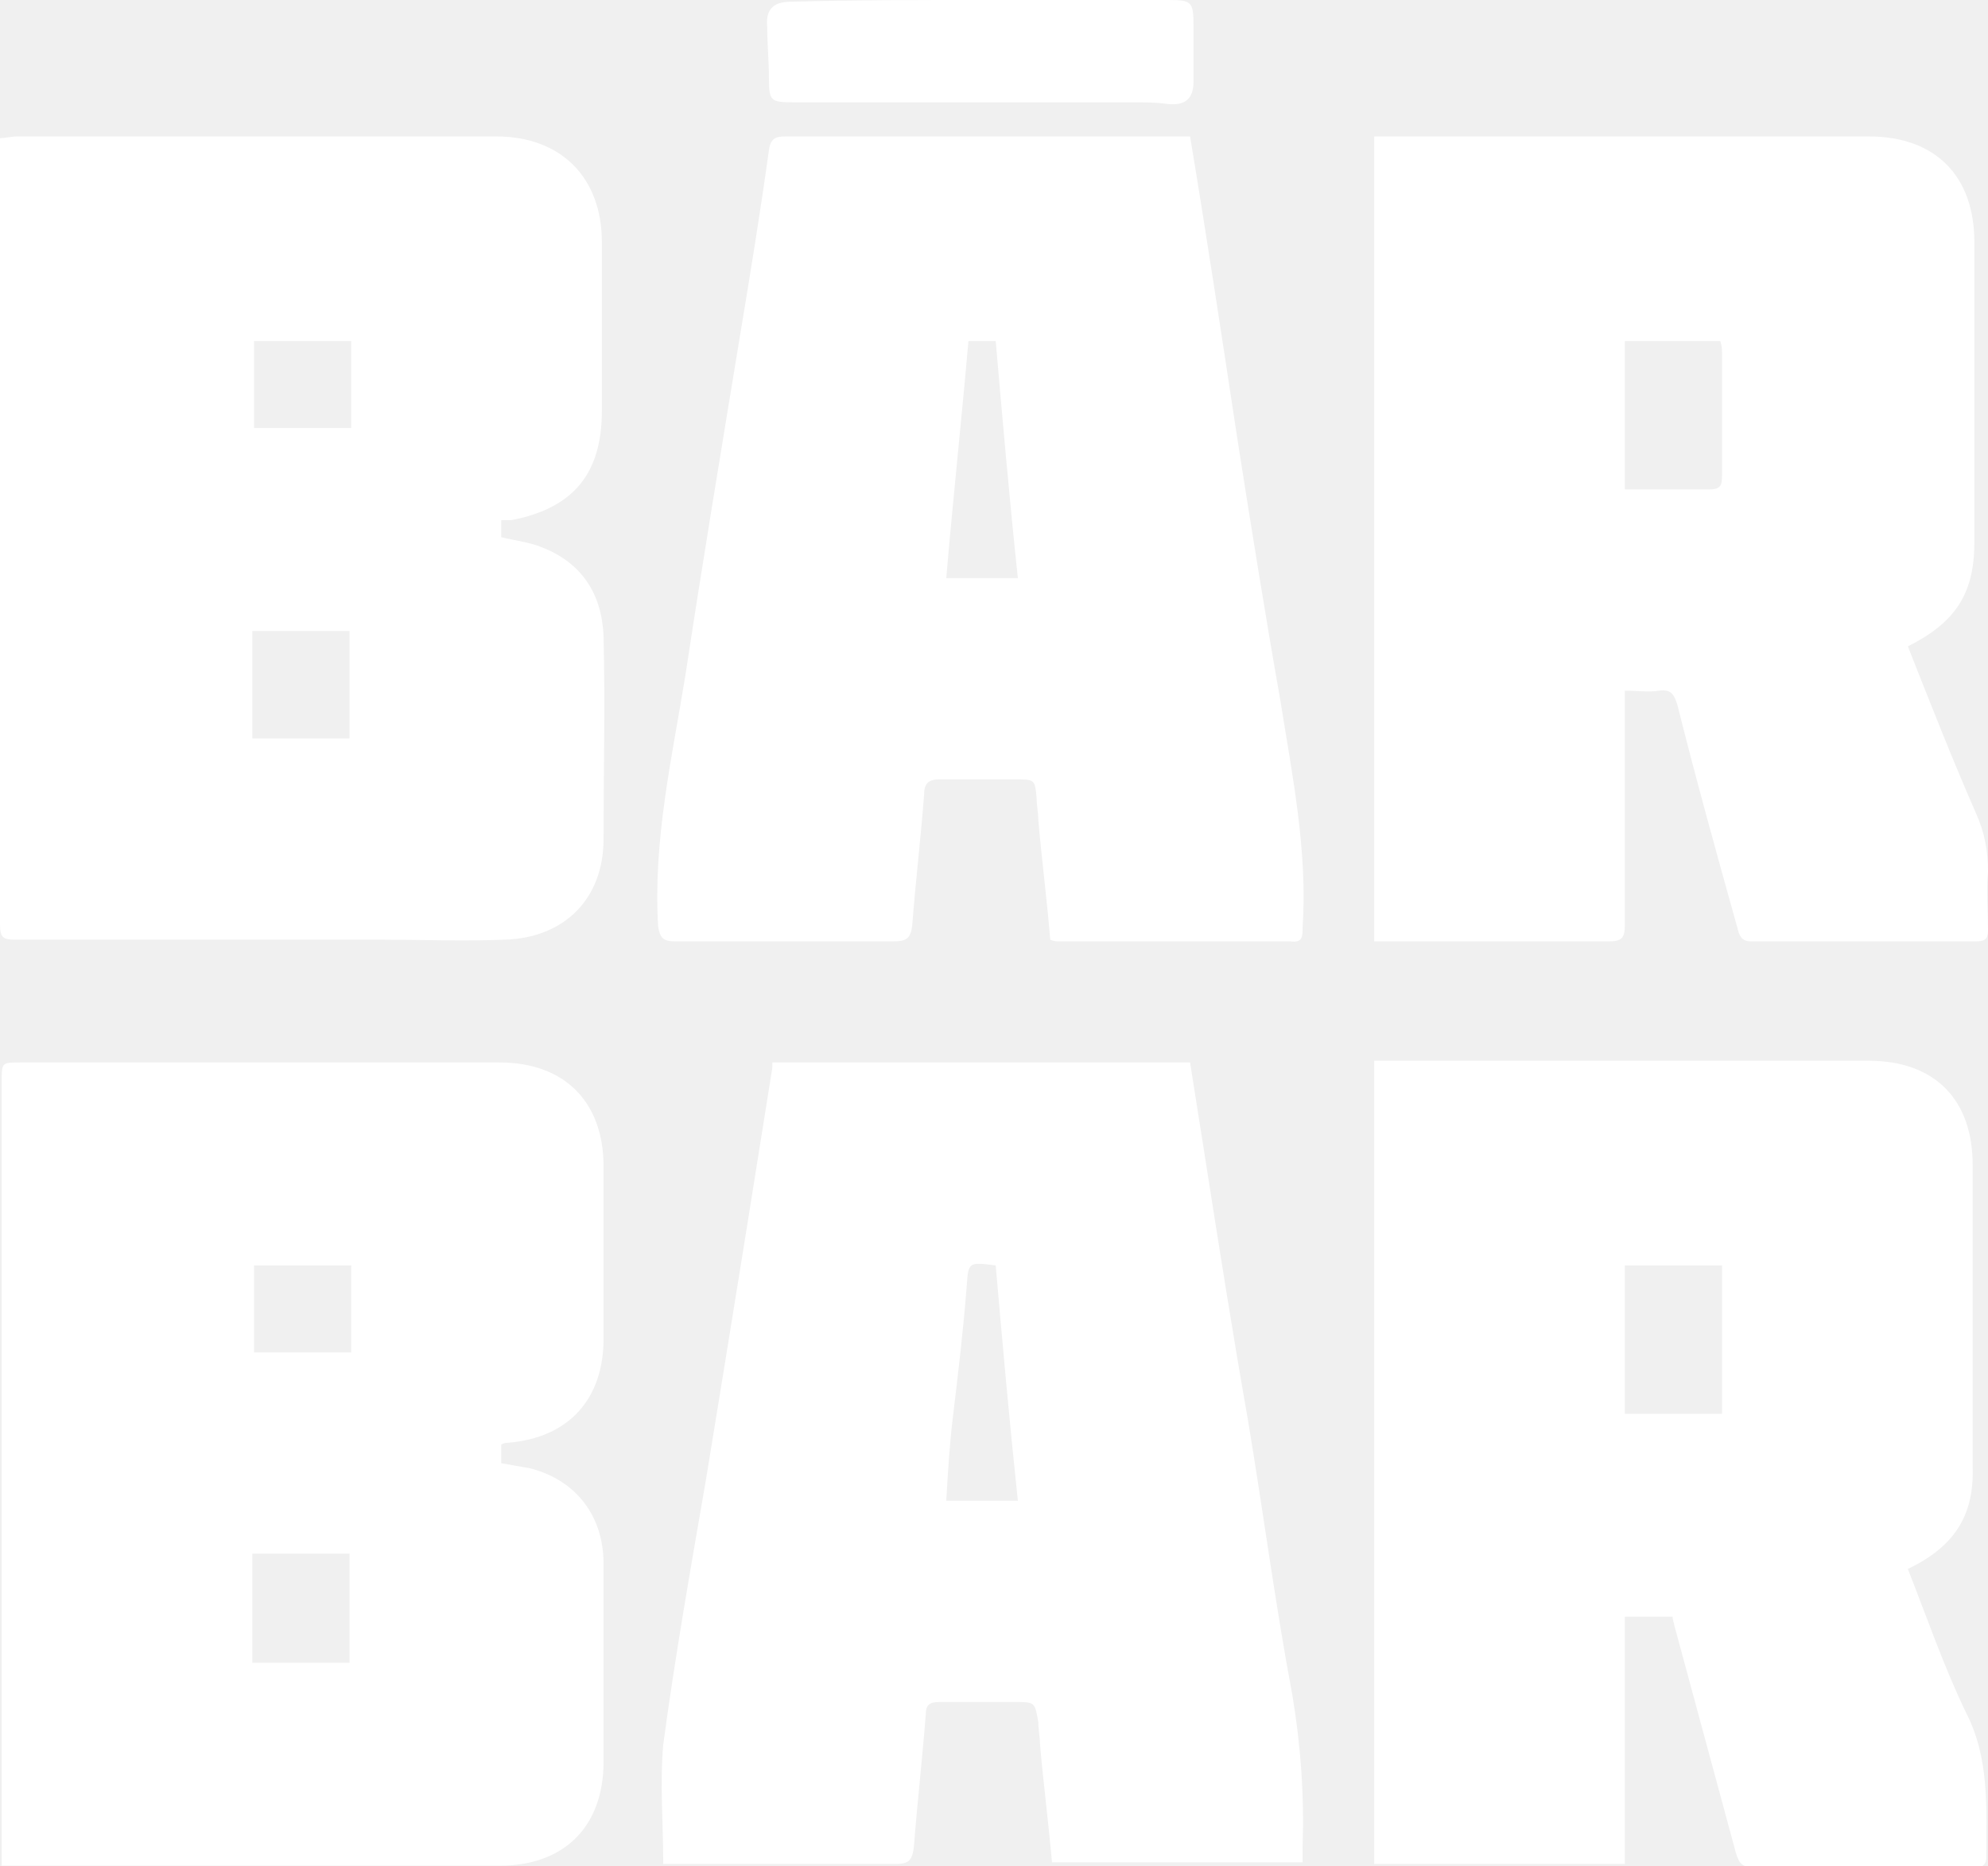
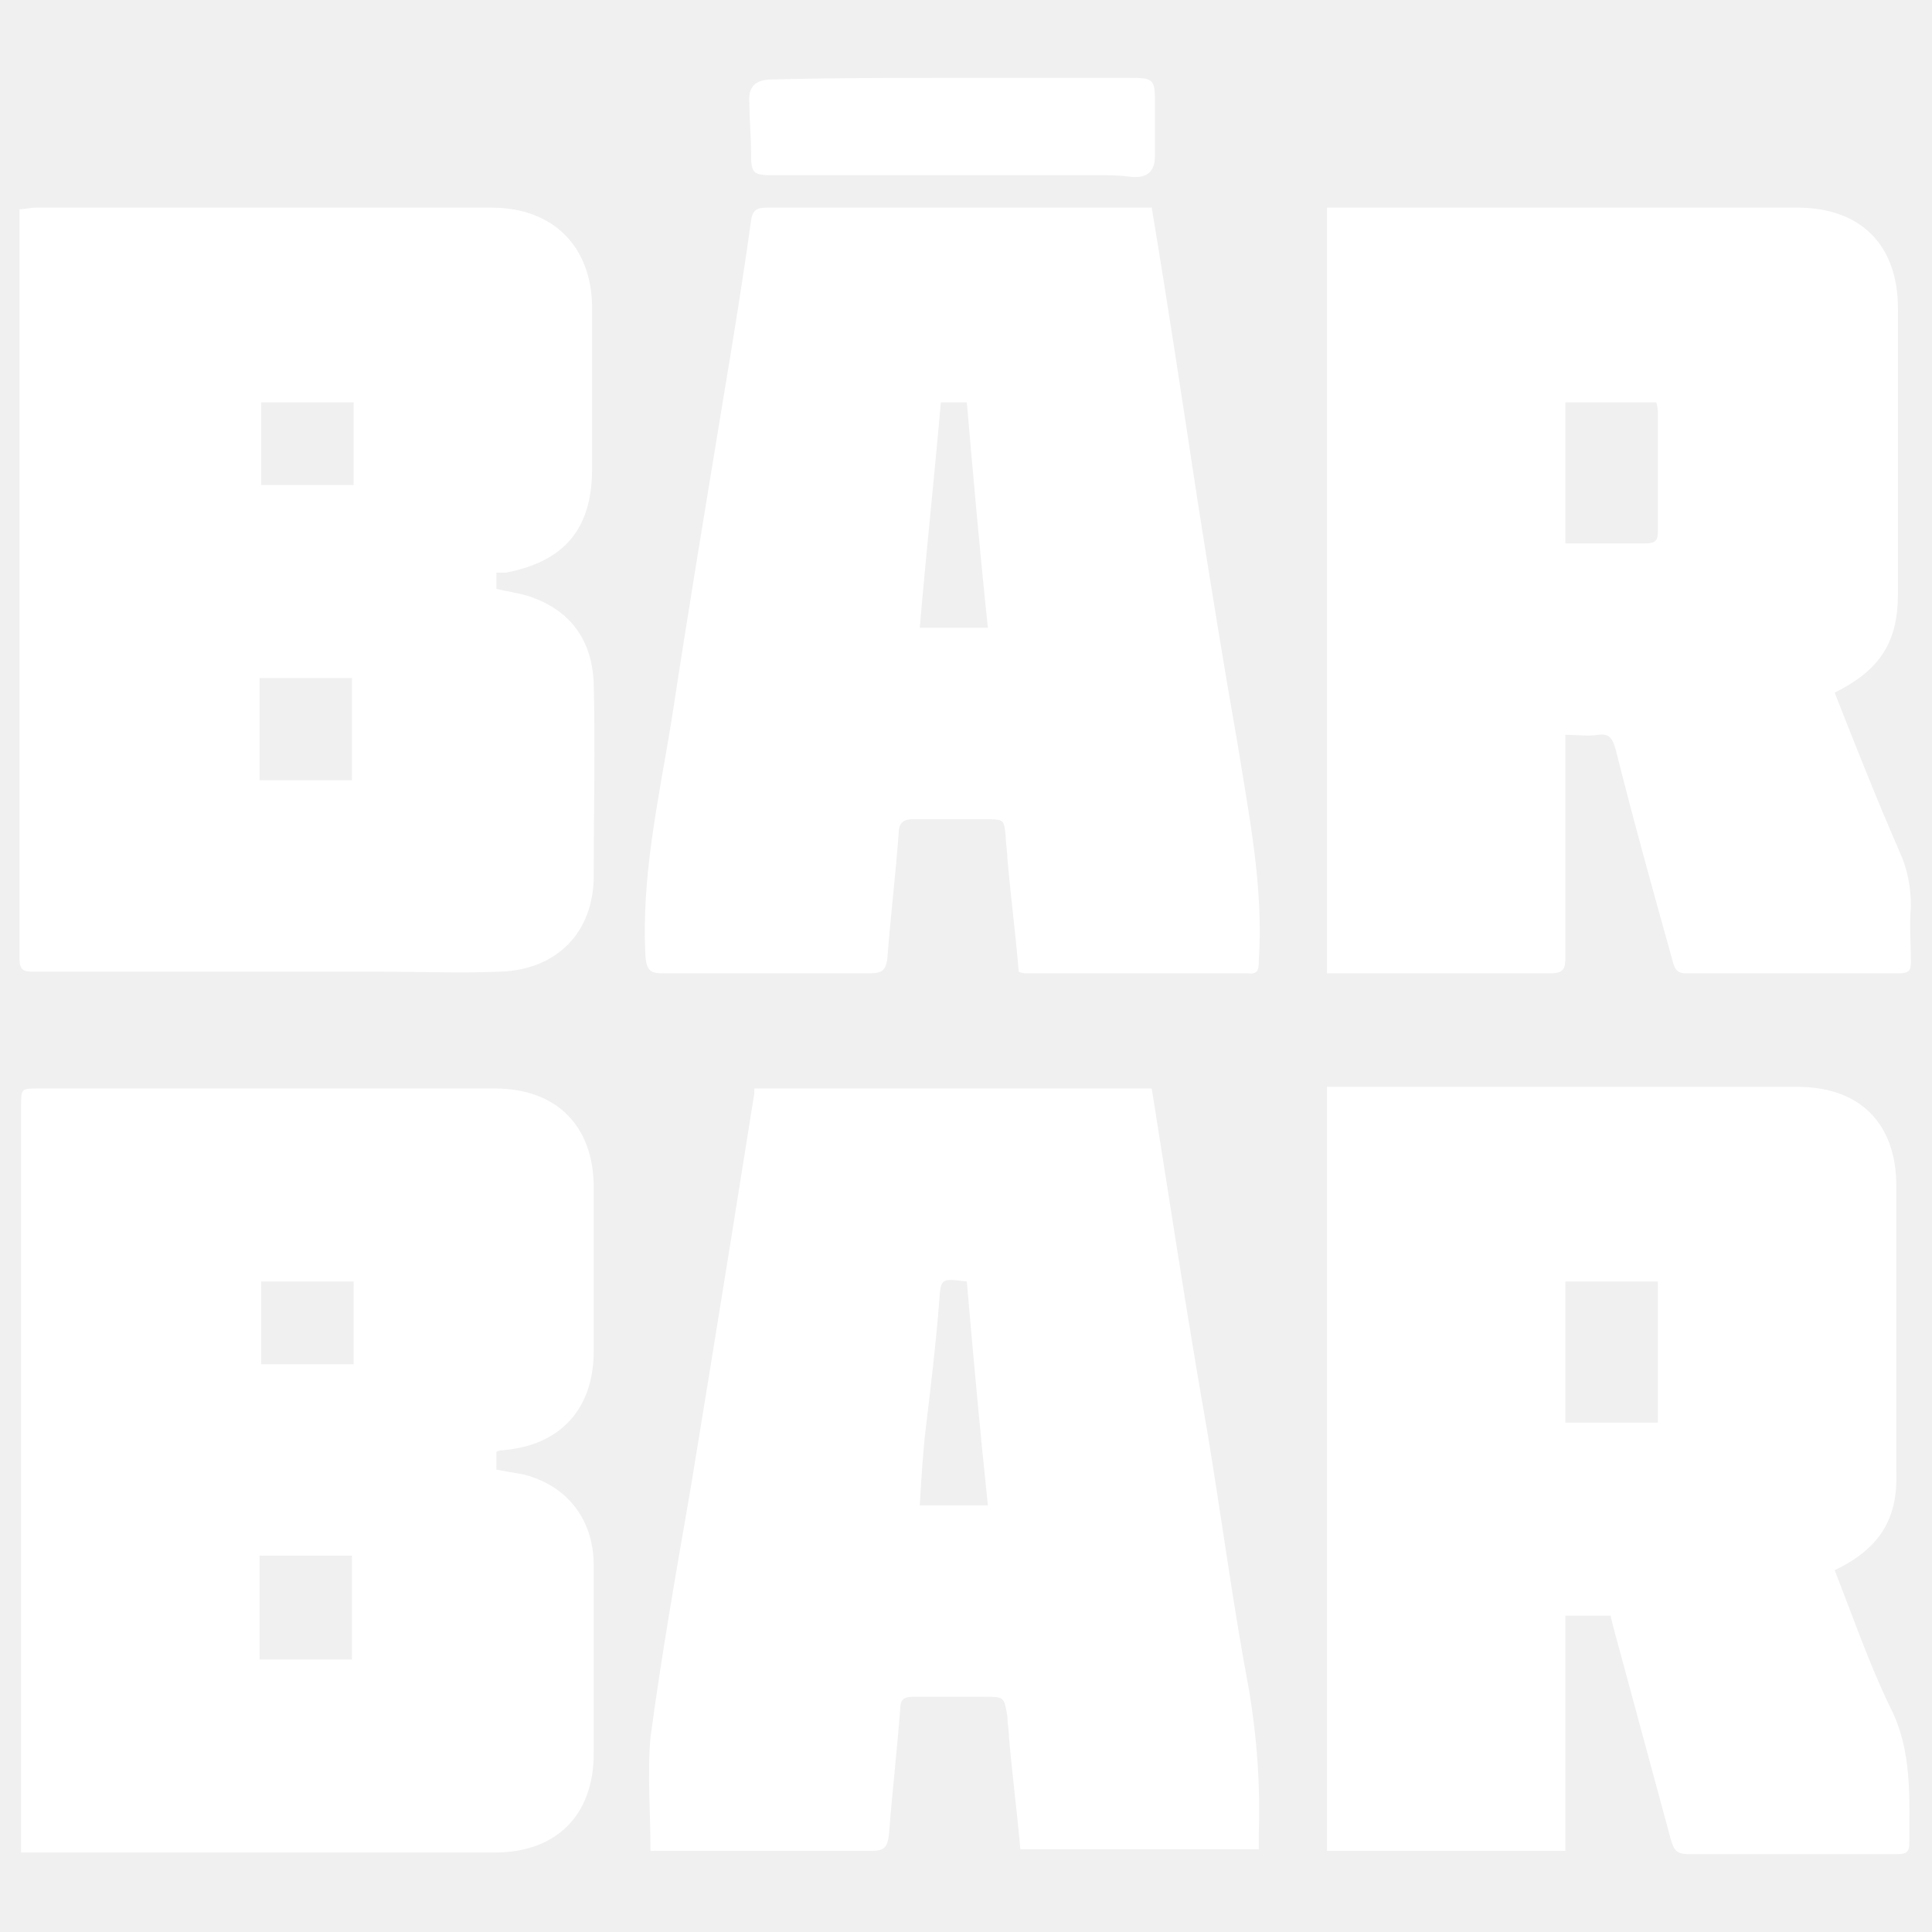
- <svg xmlns="http://www.w3.org/2000/svg" version="1.1" id="Capa_1" x="0px" y="0px" viewBox="0 0 116.6 109.4" style="enable-background:new 0 0 116.6 109.4;" xml:space="preserve">
+ <svg xmlns="http://www.w3.org/2000/svg" version="1.1" id="Capa_1" x="0px" y="0px" viewBox="0 0 119.1 119.1" style="enable-background:new 0 0 119.1 119.1;" xml:space="preserve">
  <style type="text/css">
	.st0{fill:#FFFFFF;}
</style>
  <g>
-     <path class="st0" d="M29.4,30.5c0,0.4,0,0.7,0,1c0.8,0.2,1.7,0.3,2.4,0.6c2.3,0.9,3.5,2.7,3.6,5.2c0.1,4,0,8,0,11.9   c0,3.5-2.3,5.8-5.8,5.9c-2.4,0.1-4.9,0-7.3,0c-7.1,0-14.2,0-21.4,0c-0.7,0-0.9-0.1-0.9-0.9C0,39.2,0,24,0,8.9c0-0.2,0-0.5,0-0.8   c0.3,0,0.7-0.1,1-0.1c9.4,0,18.8,0,28.1,0c3.8,0,6.2,2.4,6.2,6.2c0,3.3,0,6.6,0,9.9c0,3.7-1.7,5.7-5.3,6.4   C29.8,30.5,29.6,30.5,29.4,30.5z M14.8,37c0,2.2,0,4.2,0,6.3c1.9,0,3.8,0,5.7,0c0-2.1,0-4.2,0-6.3C18.6,37,16.8,37,14.8,37z    M14.9,20c0,1.8,0,3.4,0,5.1c1.9,0,3.8,0,5.7,0c0-1.7,0-3.4,0-5.1C18.6,20,16.8,20,14.9,20z" />
-     <path class="st0" d="M29.4,84.7c0,0.4,0,0.7,0,1.1c0.6,0.1,1.1,0.2,1.7,0.3c2.7,0.7,4.3,2.8,4.3,5.6c0,3.9,0,7.7,0,11.6   c0,3.8-2.3,6.1-6.1,6.1c-5.3,0-10.6,0-15.9,0c-4.1,0-8.3,0-12.4,0c-0.3,0-0.6,0-0.9,0c0-0.3,0-0.6,0-0.9c0-15,0-30.1,0-45.1   c0-1.1,0-1.1,1.1-1.1c9.4,0,18.8,0,28.1,0c3.8,0,6.1,2.3,6.1,6.1c0,3.4,0,6.8,0,10.1c0,3.5-2,5.8-5.6,6.1   C29.7,84.6,29.6,84.6,29.4,84.7z M14.8,97.5c2,0,3.8,0,5.7,0c0-2.2,0-4.3,0-6.4c-1.9,0-3.8,0-5.7,0C14.8,93.3,14.8,95.4,14.8,97.5z    M20.6,74.2c-2,0-3.8,0-5.7,0c0,1.7,0,3.4,0,5.1c1.9,0,3.8,0,5.7,0C20.6,77.5,20.6,75.9,20.6,74.2z" />
-     <path class="st0" d="M111.9,37.9c1.3,3.3,2.6,6.6,4,9.8c0.5,1.1,0.7,2.2,0.7,3.4c-0.1,1.1,0,2.3,0,3.4c0,0.5-0.1,0.7-0.7,0.7   c-4.4,0-8.8,0-13.2,0c-0.6,0-0.7-0.4-0.8-0.8c-1.2-4.3-2.4-8.6-3.5-13c-0.2-0.7-0.4-1-1.1-0.9c-0.6,0.1-1.2,0-2,0c0,0.4,0,0.7,0,1   c0,4.2,0,8.5,0,12.7c0,0.7-0.1,1-0.9,1c-4.3,0-8.6,0-13,0c-0.3,0-0.5,0-0.8,0c0-15.7,0-31.4,0-47.2c0.3,0,0.7,0,1,0   c9.3,0,18.6,0,28,0c3.9,0,6.2,2.3,6.2,6.2c0,5.9,0,11.7,0,17.6C115.8,34.8,114.7,36.5,111.9,37.9z M95.3,20c0,2.9,0,5.8,0,8.7   c1.7,0,3.3,0,4.9,0c0.7,0,0.8-0.2,0.8-0.8c0-2.4,0-4.8,0-7.2c0-0.2,0-0.4-0.1-0.7C99.1,20,97.2,20,95.3,20z" />
-     <path class="st0" d="M111.9,92c1.1,2.8,2.1,5.7,3.4,8.4c1.4,2.7,1.2,5.6,1.2,8.5c0,0.6-0.4,0.6-0.8,0.6c-2.7,0-5.4,0-8.2,0   c-1.5,0-3.1,0-4.6,0c-0.7,0-0.9-0.2-1.1-0.9c-1.2-4.4-2.4-8.9-3.6-13.3c0-0.1-0.1-0.3-0.1-0.5c-0.9,0-1.8,0-2.8,0   c0,4.8,0,9.6,0,14.5c-5,0-9.8,0-14.7,0c0-15.6,0-31.3,0-47.1c0.3,0,0.6,0,0.9,0c9.4,0,18.8,0,28.1,0c3.9,0,6.1,2.3,6.1,6.1   c0,5.9,0,11.8,0,17.7C115.8,88.9,114.6,90.7,111.9,92z M95.3,74.2c0,2.9,0,5.8,0,8.7c1.9,0,3.8,0,5.7,0c0-2.9,0-5.8,0-8.7   C99.1,74.2,97.2,74.2,95.3,74.2z" />
-     <path class="st0" d="M69.8,8c1,6,1.9,12,2.8,17.9c0.8,5.1,1.6,10.1,2.5,15.2c0.7,4.4,1.6,8.8,1.3,13.3c0,0.5,0,0.9-0.7,0.8   c-4.5,0-9,0-13.6,0c-0.1,0-0.3,0-0.5-0.1c-0.2-2.4-0.5-4.7-0.7-7c0-0.4-0.1-0.9-0.1-1.3c-0.1-1.1-0.1-1.1-1.3-1.1   c-1.5,0-2.9,0-4.4,0c-0.7,0-0.9,0.3-0.9,0.9c-0.2,2.6-0.5,5.1-0.7,7.7c-0.1,0.7-0.3,0.9-1.1,0.9c-4.3,0-8.5,0-12.8,0   c-0.7,0-0.9-0.2-1-0.9c-0.3-5,0.8-9.8,1.6-14.7c1-6.6,2.1-13.2,3.2-19.9c0.6-3.6,1.2-7.3,1.7-10.9c0.1-0.7,0.4-0.8,1-0.8   c6.2,0,12.4,0,18.5,0C66.4,8,68.1,8,69.8,8z M59.7,33.9c-0.5-4.7-0.9-9.3-1.3-13.9c-0.6,0-1.1,0-1.6,0c-0.4,4.6-0.9,9.2-1.3,13.9   C56.9,33.9,58.2,33.9,59.7,33.9z" />
-     <path class="st0" d="M45.3,62.3c8.2,0,16.3,0,24.5,0c0.3,1.9,0.6,3.8,0.9,5.7c0.8,5.1,1.6,10.2,2.5,15.3c0.9,5.4,1.6,10.8,2.6,16.1   c0.5,3,0.7,5.9,0.6,8.9c0,0.3,0,0.6,0,0.9c-4.9,0-9.8,0-14.7,0c-0.2-2.3-0.5-4.6-0.7-6.9c0-0.4-0.1-0.9-0.1-1.3   c-0.2-1.2-0.2-1.2-1.4-1.2c-1.5,0-2.9,0-4.4,0c-0.6,0-0.8,0.2-0.8,0.7c-0.2,2.6-0.5,5.2-0.7,7.8c-0.1,0.8-0.3,1-1.1,1   c-4.3,0-8.6,0-12.9,0c-0.2,0-0.5,0-0.7,0c0-2.4-0.2-4.7,0-7c0.7-5.2,1.6-10.3,2.5-15.5c0.8-4.9,1.6-9.8,2.4-14.8   c0.5-3.1,1-6.3,1.5-9.4C45.3,62.6,45.3,62.5,45.3,62.3z M58.4,74.2c-1.6-0.2-1.6-0.2-1.7,1.2c-0.2,2.6-0.5,5.1-0.8,7.6   c-0.2,1.6-0.3,3.3-0.4,5c1.4,0,2.8,0,4.2,0C59.2,83.3,58.8,78.8,58.4,74.2z" />
-     <path class="st0" d="M57.4,0c3.7,0,7.4,0,11.1,0C69.9,0,70,0.1,70,1.5c0,1.1,0,2.2,0,3.3c0,1-0.5,1.4-1.5,1.3   c-0.7-0.1-1.3-0.1-2-0.1c-6.7,0-13.3,0-20,0c-1.3,0-1.4-0.1-1.4-1.4c0-1-0.1-2-0.1-3c-0.1-1,0.3-1.5,1.4-1.5C50,0,53.7,0,57.4,0   C57.4,0,57.4,0,57.4,0z" />
+     <path class="st0" d="M30.6,35.3c0,0.4,0,0.7,0,1c0.8,0.2,1.7,0.3,2.4,0.6c2.3,0.9,3.5,2.7,3.6,5.2c0.1,4,0,8,0,11.9   c0,3.5-2.3,5.8-5.8,5.9c-2.4,0.1-4.9,0-7.3,0c-7.1,0-14.2,0-21.4,0c-0.7,0-0.9-0.1-0.9-0.9c0-15,0-30.2,0-45.3c0-0.2,0-0.5,0-0.8   c0.3,0,0.7-0.1,1-0.1c9.4,0,18.8,0,28.1,0c3.8,0,6.2,2.4,6.2,6.2c0,3.3,0,6.6,0,9.9c0,3.7-1.7,5.7-5.3,6.4   C31,35.3,30.8,35.3,30.6,35.3z M16,41.8c0,2.2,0,4.2,0,6.3c1.9,0,3.8,0,5.7,0c0-2.1,0-4.2,0-6.3C19.8,41.8,18,41.8,16,41.8z    M16.1,24.8c0,1.8,0,3.4,0,5.1c1.9,0,3.8,0,5.7,0c0-1.7,0-3.4,0-5.1C19.8,24.8,18,24.8,16.1,24.8z" />
+     <path class="st0" d="M30.6,89.5c0,0.4,0,0.7,0,1.1c0.6,0.1,1.1,0.2,1.7,0.3c2.7,0.7,4.3,2.8,4.3,5.6c0,3.9,0,7.7,0,11.6   c0,3.8-2.3,6.1-6.1,6.1c-5.3,0-10.6,0-15.9,0c-4.1,0-8.3,0-12.4,0c-0.3,0-0.6,0-0.9,0c0-0.3,0-0.6,0-0.9c0-15,0-30.1,0-45.1   c0-1.1,0-1.1,1.1-1.1c9.4,0,18.8,0,28.1,0c3.8,0,6.1,2.3,6.1,6.1c0,3.4,0,6.8,0,10.1c0,3.5-2,5.8-5.6,6.1   C30.9,89.4,30.8,89.4,30.6,89.5z M16,102.3c2,0,3.8,0,5.7,0c0-2.2,0-4.3,0-6.4c-1.9,0-3.8,0-5.7,0C16,98.1,16,100.2,16,102.3z    M21.8,79c-2,0-3.8,0-5.7,0c0,1.7,0,3.4,0,5.1c1.9,0,3.8,0,5.7,0C21.8,82.3,21.8,80.7,21.8,79z" />
+     <path class="st0" d="M113.1,42.7c1.3,3.3,2.6,6.6,4,9.8c0.5,1.1,0.7,2.2,0.7,3.4c-0.1,1.1,0,2.3,0,3.4c0,0.5-0.1,0.7-0.7,0.7   c-4.4,0-8.8,0-13.2,0c-0.6,0-0.7-0.4-0.8-0.8c-1.2-4.3-2.4-8.6-3.5-13c-0.2-0.7-0.4-1-1.1-0.9c-0.6,0.1-1.2,0-2,0c0,0.4,0,0.7,0,1   c0,4.2,0,8.5,0,12.7c0,0.7-0.1,1-0.9,1c-4.3,0-8.6,0-13,0c-0.3,0-0.5,0-0.8,0c0-15.7,0-31.4,0-47.2c0.3,0,0.7,0,1,0   c9.3,0,18.6,0,28,0c3.9,0,6.2,2.3,6.2,6.2c0,5.9,0,11.7,0,17.6C117,39.6,115.9,41.3,113.1,42.7z M96.5,24.8c0,2.9,0,5.8,0,8.7   c1.7,0,3.3,0,4.9,0c0.7,0,0.8-0.2,0.8-0.8c0-2.4,0-4.8,0-7.2c0-0.2,0-0.4-0.1-0.7C100.3,24.8,98.4,24.8,96.5,24.8z" />
+     <path class="st0" d="M113.1,96.8c1.1,2.8,2.1,5.7,3.4,8.4c1.4,2.7,1.2,5.6,1.2,8.5c0,0.6-0.4,0.6-0.8,0.6c-2.7,0-5.4,0-8.2,0   c-1.5,0-3.1,0-4.6,0c-0.7,0-0.9-0.2-1.1-0.9c-1.2-4.4-2.4-8.9-3.6-13.3c0-0.1-0.1-0.3-0.1-0.5c-0.9,0-1.8,0-2.8,0   c0,4.8,0,9.6,0,14.5c-5,0-9.8,0-14.7,0c0-15.6,0-31.3,0-47.1c0.3,0,0.6,0,0.9,0c9.4,0,18.8,0,28.1,0c3.9,0,6.1,2.3,6.1,6.1   c0,5.9,0,11.8,0,17.7C117,93.7,115.8,95.5,113.1,96.8z M96.5,79c0,2.9,0,5.8,0,8.7c1.9,0,3.8,0,5.7,0c0-2.9,0-5.8,0-8.7   C100.3,79,98.4,79,96.5,79z" />
+     <path class="st0" d="M71,12.8c1,6,1.9,12,2.8,17.9c0.8,5.1,1.6,10.1,2.5,15.2c0.7,4.4,1.6,8.8,1.3,13.3c0,0.5,0,0.9-0.7,0.8   c-4.5,0-9,0-13.6,0c-0.1,0-0.3,0-0.5-0.1c-0.2-2.4-0.5-4.7-0.7-7c0-0.4-0.1-0.9-0.1-1.3c-0.1-1.1-0.1-1.1-1.3-1.1   c-1.5,0-2.9,0-4.4,0c-0.7,0-0.9,0.3-0.9,0.9c-0.2,2.6-0.5,5.1-0.7,7.7c-0.1,0.7-0.3,0.9-1.1,0.9c-4.3,0-8.5,0-12.8,0   c-0.7,0-0.9-0.2-1-0.9c-0.3-5,0.8-9.8,1.6-14.7c1-6.6,2.1-13.2,3.2-19.9c0.6-3.6,1.2-7.3,1.7-10.9c0.1-0.7,0.4-0.8,1-0.8   c6.2,0,12.4,0,18.5,0C67.6,12.8,69.3,12.8,71,12.8z M60.9,38.7c-0.5-4.7-0.9-9.3-1.3-13.9c-0.6,0-1.1,0-1.6,0   c-0.4,4.6-0.9,9.2-1.3,13.9C58.1,38.7,59.4,38.7,60.9,38.7z" />
+     <path class="st0" d="M46.5,67.1c8.2,0,16.3,0,24.5,0c0.3,1.9,0.6,3.8,0.9,5.7c0.8,5.1,1.6,10.2,2.5,15.3c0.9,5.4,1.6,10.8,2.6,16.1   c0.5,3,0.7,5.9,0.6,8.9c0,0.3,0,0.6,0,0.9c-4.9,0-9.8,0-14.7,0c-0.2-2.3-0.5-4.6-0.7-6.9c0-0.4-0.1-0.9-0.1-1.3   c-0.2-1.2-0.2-1.2-1.4-1.2c-1.5,0-2.9,0-4.4,0c-0.6,0-0.8,0.2-0.8,0.7c-0.2,2.6-0.5,5.2-0.7,7.8c-0.1,0.8-0.3,1-1.1,1   c-4.3,0-8.6,0-12.9,0c-0.2,0-0.5,0-0.7,0c0-2.4-0.2-4.7,0-7c0.7-5.2,1.6-10.3,2.5-15.5c0.8-4.9,1.6-9.8,2.4-14.8   c0.5-3.1,1-6.3,1.5-9.4C46.5,67.4,46.5,67.3,46.5,67.1z M59.6,79c-1.6-0.2-1.6-0.2-1.7,1.2c-0.2,2.6-0.5,5.1-0.8,7.6   c-0.2,1.6-0.3,3.3-0.4,5c1.4,0,2.8,0,4.2,0C60.4,88.1,60,83.6,59.6,79z" />
+     <path class="st0" d="M58.6,4.8c3.7,0,7.4,0,11.1,0c1.4,0,1.5,0.1,1.5,1.5c0,1.1,0,2.2,0,3.3c0,1-0.5,1.4-1.5,1.3   c-0.7-0.1-1.3-0.1-2-0.1c-6.7,0-13.3,0-20,0c-1.3,0-1.4-0.1-1.4-1.4c0-1-0.1-2-0.1-3c-0.1-1,0.3-1.5,1.4-1.5   C51.2,4.8,54.9,4.8,58.6,4.8L58.6,4.8z" />
  </g>
</svg>
